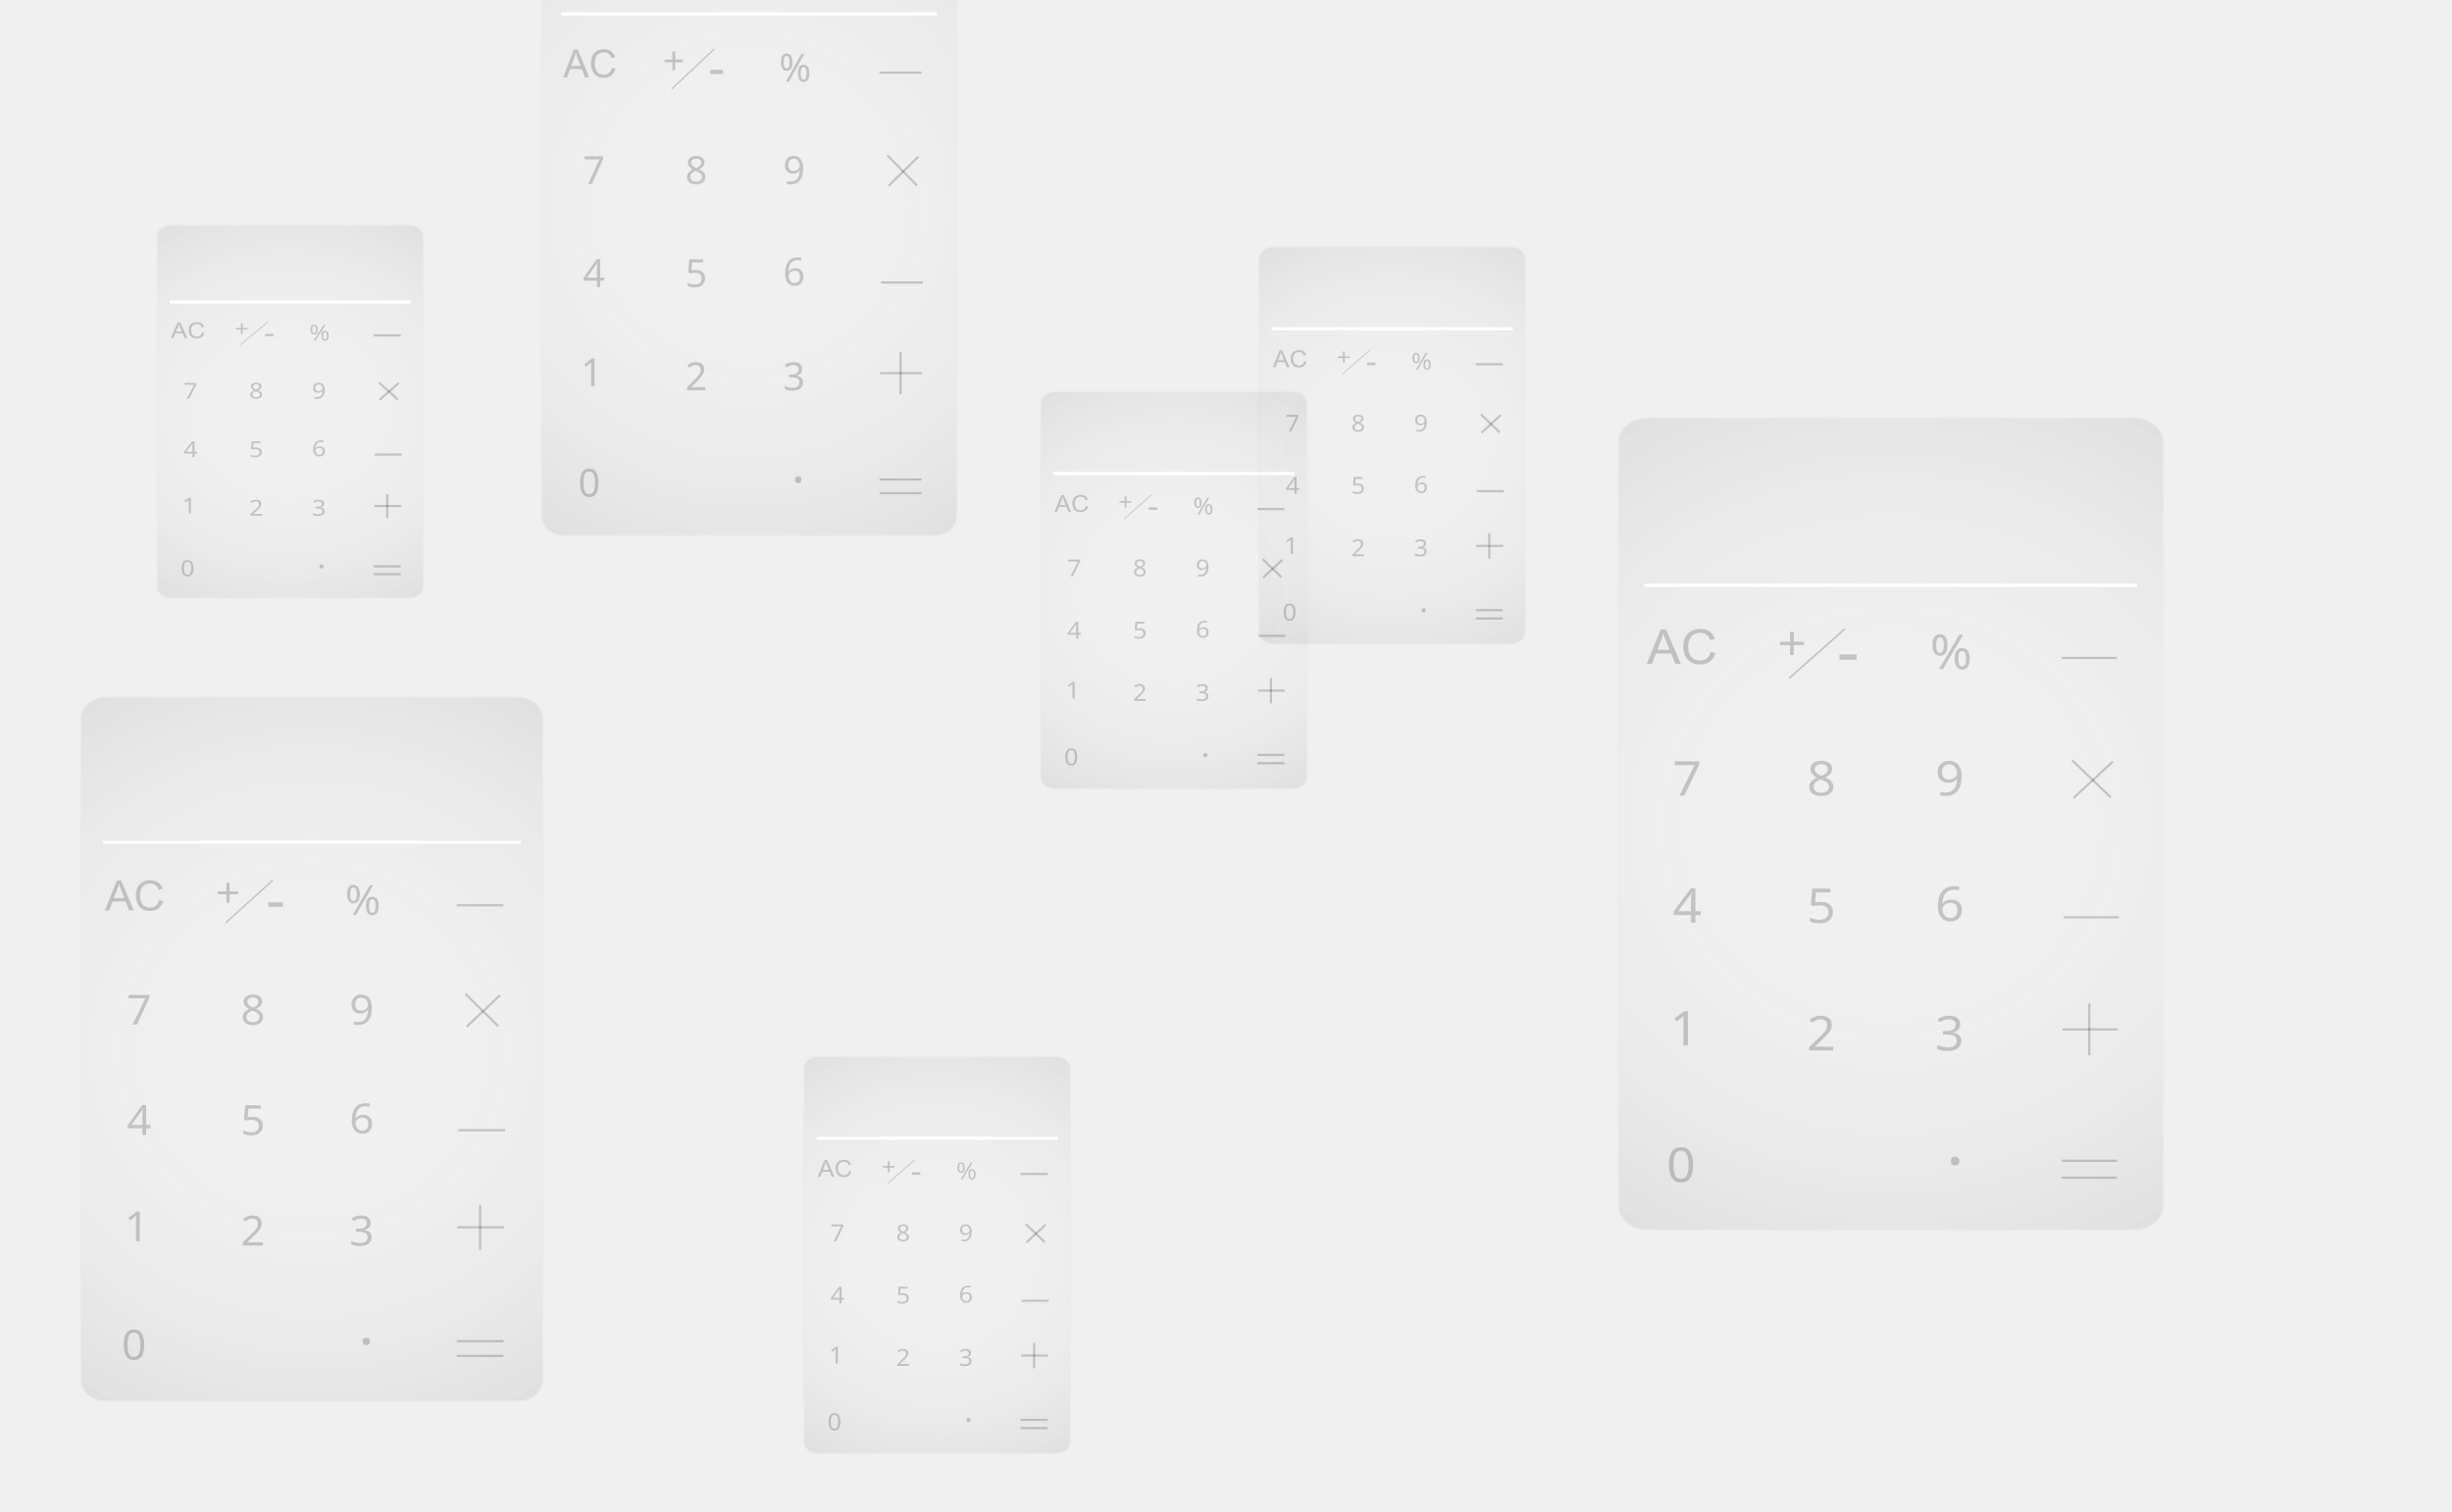
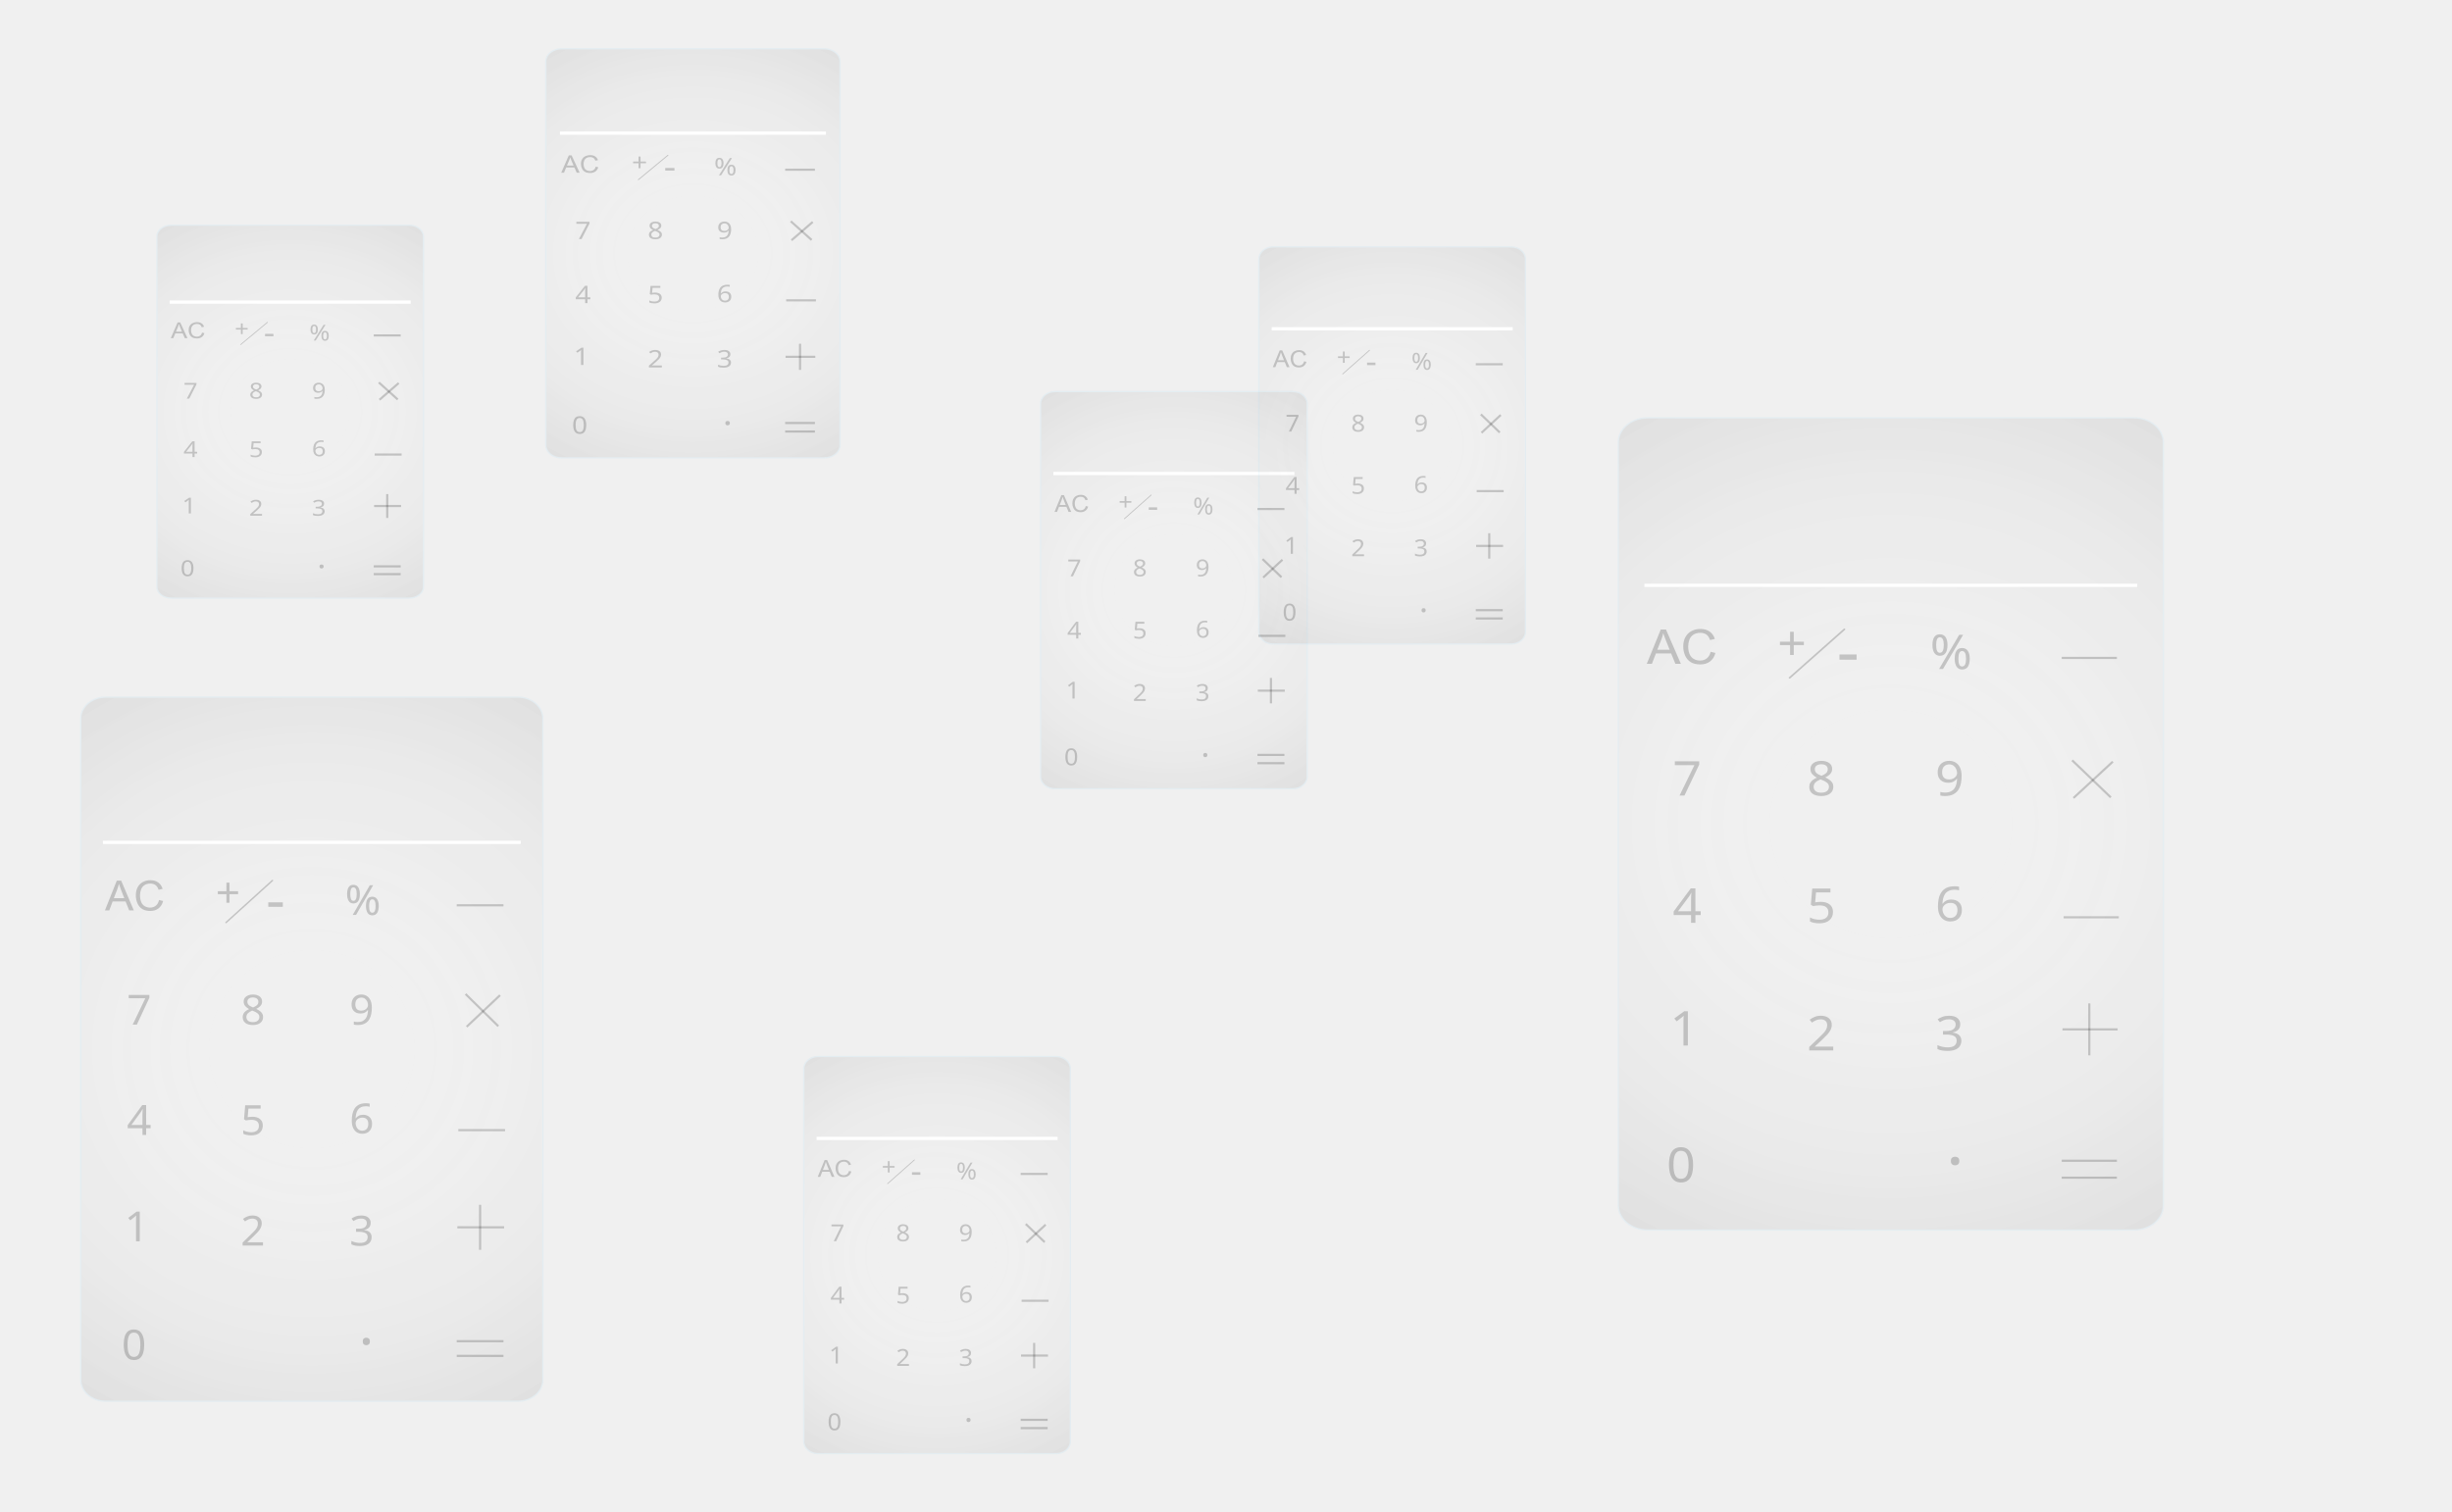
<svg xmlns="http://www.w3.org/2000/svg" version="1.1" id="Layer_1" x="0px" y="0px" viewBox="0 0 2274.4 1402.07" style="enable-background:new 0 0 2274.4 1402.07;" xml:space="preserve">
  <style type="text/css">
	.st0{opacity:0.07;fill:url(#SVGID_1_);stroke:#39BCFF;stroke-width:1.2;stroke-miterlimit:10;enable-background:new    ;}
	.st1{fill:none;}
	.st2{opacity:0.19;enable-background:new    ;}
	.st3{font-family:'ArialMT';}
	.st4{font-size:21.756px;}
	.st5{opacity:0.19;}
	.st6{font-size:30.216px;}
	.st7{stroke:#000000;stroke-miterlimit:10;}
	.st8{opacity:0.19;fill:none;stroke:#000000;stroke-width:2;stroke-miterlimit:10;enable-background:new    ;}
	.st9{font-size:29.008px;}
	.st10{fill:none;stroke:#FFFFFF;stroke-width:3;stroke-miterlimit:10;}
	.st11{opacity:0.07;fill:url(#SVGID_2_);stroke:#39BCFF;stroke-width:1.2;stroke-miterlimit:10;enable-background:new    ;}
- 	.st12{font-size:36px;}
- 	.st13{font-size:50px;}
- 	.st14{font-size:48px;}
+ 	.st12{font-size:22.409px;}
+ 	.st13{font-size:31.124px;}
+ 	.st14{font-size:29.879px;}
	.st15{opacity:0.07;fill:url(#SVGID_3_);stroke:#39BCFF;stroke-width:1.2;stroke-miterlimit:10;enable-background:new    ;}
	.st16{font-size:20.43px;}
	.st17{font-size:28.375px;}
	.st18{font-size:27.24px;}
	.st19{opacity:0.07;fill:url(#SVGID_4_);stroke:#39BCFF;stroke-width:1.2;stroke-miterlimit:10;enable-background:new    ;}
	.st20{opacity:0.07;fill:url(#SVGID_5_);stroke:#39BCFF;stroke-width:1.2;stroke-miterlimit:10;enable-background:new    ;}
	.st21{font-size:44.487px;}
	.st22{font-size:61.788px;}
	.st23{font-size:59.316px;}
	.st24{opacity:0.07;fill:url(#SVGID_6_);stroke:#39BCFF;stroke-width:1.2;stroke-miterlimit:10;enable-background:new    ;}
	.st25{font-size:38.567px;}
	.st26{font-size:53.566px;}
	.st27{font-size:51.423px;}
	.st28{opacity:0.07;fill:url(#SVGID_7_);stroke:#39BCFF;stroke-width:1.2;stroke-miterlimit:10;enable-background:new    ;}
</style>
  <radialGradient id="SVGID_1_" cx="704.467" cy="1162.503" r="354.069" gradientTransform="matrix(0.6414 0 0 -0.6043 637.005 1250.076)" gradientUnits="userSpaceOnUse">
    <stop offset="0.219" style="stop-color:#FFFFFF;stop-opacity:0" />
    <stop offset="1" style="stop-color:#000000" />
  </radialGradient>
  <path class="st0" d="M1199.12,731.84H978.59c-7.38,0-13.37-5-13.37-11.16V374.47c0-6.17,5.98-11.16,13.37-11.16h220.52  c7.38,0,13.37,5,13.37,11.16v346.22C1212.48,726.85,1206.5,731.84,1199.12,731.84z" />
  <rect x="978.18" y="459.5" class="st1" width="30.65" height="24.84" />
  <g class="st2">
    <path d="M978.15,474.95l6.35-15.57h2.35l6.77,15.57h-2.49l-1.93-4.71h-6.91l-1.82,4.71H978.15z M982.92,468.55h5.61l-1.73-4.31   c-0.53-1.31-0.92-2.39-1.17-3.23c-0.21,1-0.51,1.99-0.89,2.97L982.92,468.55z" />
    <path d="M1007.11,469.48l2.19,0.52c-0.46,1.69-1.28,2.99-2.48,3.87c-1.19,0.89-2.65,1.34-4.37,1.34c-1.78,0-3.23-0.34-4.35-1.03   c-1.12-0.68-1.96-1.67-2.55-2.97c-0.58-1.29-0.87-2.69-0.87-4.18c0-1.62,0.33-3.03,0.99-4.24s1.59-2.13,2.81-2.75   s2.55-0.94,4.01-0.94c1.65,0,3.05,0.4,4.17,1.19s1.91,1.91,2.35,3.35l-2.16,0.48c-0.38-1.14-0.94-1.96-1.67-2.48   c-0.73-0.52-1.65-0.77-2.75-0.77c-1.27,0-2.33,0.28-3.19,0.86c-0.85,0.57-1.45,1.34-1.8,2.31s-0.52,1.96-0.52,2.99   c0,1.32,0.21,2.48,0.62,3.47s1.05,1.73,1.91,2.22c0.87,0.49,1.8,0.73,2.81,0.73c1.23,0,2.26-0.33,3.11-1   C1006.23,471.79,1006.81,470.79,1007.11,469.48z" />
  </g>
  <rect x="1037.41" y="454.8" class="st1" width="34.92" height="17.46" />
  <text transform="matrix(1.0614 0 0 1 1037.405 473.3383)" class="st2 st3 st4">+</text>
  <g class="st5">
    <g>
      <path d="M1043.22,481.56c8.29-7.34,16.57-14.69,24.87-22.03c0.38-0.33-0.19-0.86-0.56-0.53c-8.29,7.34-16.57,14.69-24.87,22.03    C1042.28,481.36,1042.85,481.89,1043.22,481.56L1043.22,481.56z" />
    </g>
  </g>
  <rect x="1106.6" y="461.84" class="st1" width="27.08" height="20.14" />
  <text transform="matrix(1.0614 0 0 1 1106.599 477.2933)" class="st2 st3 st4">%</text>
  <rect x="989.86" y="519.25" class="st1" width="69.13" height="53.05" />
  <text transform="matrix(1.0614 0 0 1 989.8594 534.7035)" class="st2 st3 st4">7</text>
  <rect x="1050.72" y="519.25" class="st1" width="44.19" height="29.55" />
  <text transform="matrix(1.0614 0 0 1 1050.726 534.7045)" class="st2 st3 st4">8</text>
  <rect x="1080.94" y="519.25" class="st1" width="78.4" height="34.92" />
  <text transform="matrix(1.0614 0 0 1 1108.958 534.7035)" class="st2 st3 st4">9</text>
  <text transform="matrix(1.0614 0 0 1 989.8594 592.4506)" class="st2 st3 st4">4</text>
  <rect x="1050.72" y="577" class="st1" width="76.26" height="63.79" />
  <text transform="matrix(1.0614 0 0 1 1050.726 592.4506)" class="st2 st3 st4">5</text>
  <rect x="1108.96" y="576.17" class="st1" width="39.2" height="27.53" />
  <text transform="matrix(1.0614 0 0 1 1108.958 591.6156)" class="st2 st3 st4">6</text>
  <text transform="matrix(1.0614 0 0 1 988.584 648.1234)" class="st2 st3 st4">1</text>
  <text transform="matrix(1.0614 0 0 1 1050.726 650.3558)" class="st2 st3 st4">2</text>
  <text transform="matrix(1.0614 0 0 1 1108.96 650.3558)" class="st2 st3 st4">3</text>
  <rect x="1064.28" y="458.52" class="st1" width="59.15" height="23.5" />
  <text transform="matrix(1.0614 0 0 1 1064.279 479.976)" class="st2 st3 st6">-</text>
  <rect x="1054.87" y="354.84" class="st1" width="96.86" height="65.27" />
  <path class="st7" d="M937.48,363.3" />
  <path class="st7" d="M1397.77,302.12" />
  <line class="st8" x1="1166.38" y1="472.26" x2="1191.4" y2="472.26" />
  <line class="st8" x1="1171.7" y1="535.82" x2="1189.56" y2="519.31" />
  <line class="st8" x1="1188.63" y1="535.53" x2="1171.1" y2="518.7" />
  <line class="st8" x1="1167.24" y1="589.94" x2="1192.26" y2="589.94" />
  <line class="st8" x1="1166.38" y1="700.4" x2="1191.4" y2="700.4" />
  <line class="st8" x1="1166.38" y1="708.09" x2="1191.4" y2="708.09" />
  <rect x="987.09" y="694.59" class="st1" width="69.28" height="47.74" />
  <text transform="matrix(1.0614 0 0 1 987.0889 710.0336)" class="st2 st3 st4">0</text>
  <rect x="1113.88" y="686.63" class="st1" width="80.82" height="42.91" />
  <text transform="matrix(1.0614 0 0 1 1113.88 702.0814)" class="st2 st3 st9">.</text>
  <line class="st8" x1="1166.71" y1="640.8" x2="1191.73" y2="640.8" />
  <line class="st8" x1="1178.89" y1="629.01" x2="1178.89" y2="652.58" />
  <line class="st10" x1="977.07" y1="439.31" x2="1200.64" y2="439.31" />
-   <radialGradient id="SVGID_2_" cx="694.945" cy="1207.895" r="354.092" gradientTransform="matrix(1 0 0 -1 0 1399.89)" gradientUnits="userSpaceOnUse">
-     <stop offset="0.219" style="stop-color:#FFFFFF;stop-opacity:0" />
-     <stop offset="1" style="stop-color:#000000" />
-   </radialGradient>
-   <path class="st11" d="M866.85,496.91h-343.8c-11.51,0-20.84-8.28-20.84-18.47v-572.9c0-10.2,9.33-18.47,20.84-18.47h343.79  c11.51,0,20.84,8.28,20.84,18.47v572.9C887.68,488.64,878.36,496.91,866.85,496.91z" />
-   <rect x="522.41" y="46.25" class="st1" width="47.78" height="41.11" />
-   <g class="st2">
-     <path d="M522.36,71.81l9.9-25.77h3.67l10.55,25.77h-3.88l-3.01-7.8h-10.78l-2.83,7.8H522.36z M529.79,61.22h8.74l-2.69-7.14   c-0.82-2.17-1.43-3.95-1.83-5.34c-0.33,1.65-0.79,3.29-1.39,4.92L529.79,61.22z" />
-     <path d="M567.51,62.77l3.41,0.86c-0.71,2.8-2,4.94-3.86,6.41s-4.13,2.21-6.81,2.21c-2.78,0-5.04-0.57-6.78-1.7   s-3.06-2.77-3.97-4.91c-0.91-2.14-1.36-4.45-1.36-6.91c0-2.68,0.51-5.02,1.54-7.02c1.03-2,2.48-3.52,4.38-4.55s3.98-1.56,6.25-1.56   c2.58,0,4.75,0.66,6.5,1.97s2.98,3.16,3.67,5.54l-3.36,0.79c-0.6-1.88-1.46-3.24-2.6-4.1c-1.14-0.86-2.57-1.28-4.29-1.28   c-1.98,0-3.64,0.47-4.97,1.42s-2.26,2.22-2.8,3.82c-0.54,1.6-0.81,3.25-0.81,4.95c0,2.19,0.32,4.1,0.96,5.74s1.63,2.86,2.98,3.67   c1.35,0.81,2.81,1.21,4.38,1.21c1.91,0,3.53-0.55,4.85-1.65S567.04,64.94,567.51,62.77z" />
-   </g>
-   <rect x="614.74" y="38.47" class="st1" width="54.44" height="28.89" />
-   <text transform="matrix(1 0 0 1 614.735 69.1537)" class="st2 st3 st12">+</text>
-   <g class="st5">
-     <g>
-       <path d="M623.8,82.75c12.92-12.15,25.84-24.31,38.77-36.46c0.59-0.55-0.3-1.43-0.88-0.88c-12.92,12.15-25.84,24.31-38.77,36.46    C622.33,82.42,623.22,83.3,623.8,82.75L623.8,82.75z" />
-     </g>
-   </g>
-   <rect x="722.61" y="50.13" class="st1" width="42.22" height="33.33" />
-   <text transform="matrix(1 0 0 1 722.6052 75.6979)" class="st2 st3 st12">%</text>
-   <rect x="540.61" y="145.13" class="st1" width="107.78" height="87.78" />
-   <text transform="matrix(1 0 0 1 540.6112 170.6975)" class="st2 st3 st12">7</text>
-   <rect x="635.5" y="145.13" class="st1" width="68.89" height="48.89" />
-   <text transform="matrix(1 0 0 1 635.5012 170.6982)" class="st2 st3 st12">8</text>
-   <rect x="682.61" y="145.13" class="st1" width="122.22" height="57.78" />
-   <text transform="matrix(1 0 0 1 726.2832 170.6979)" class="st2 st3 st12">9</text>
-   <text transform="matrix(1 0 0 1 540.6107 266.2537)" class="st2 st3 st12">4</text>
-   <rect x="635.5" y="240.69" class="st1" width="118.89" height="105.56" />
-   <text transform="matrix(1 0 0 1 635.501 266.2534)" class="st2 st3 st12">5</text>
-   <rect x="726.29" y="239.31" class="st1" width="61.11" height="45.56" />
-   <text transform="matrix(1 0 0 1 726.2836 264.8716)" class="st2 st3 st12">6</text>
-   <text transform="matrix(1 0 0 1 538.6239 358.377)" class="st2 st3 st12">1</text>
-   <text transform="matrix(1 0 0 1 635.5011 362.0725)" class="st2 st3 st12">2</text>
-   <text transform="matrix(1 0 0 1 726.2872 362.0724)" class="st2 st3 st12">3</text>
-   <rect x="656.63" y="44.63" class="st1" width="92.22" height="38.89" />
-   <text transform="matrix(1 0 0 1 656.6311 80.1371)" class="st2 st3 st13">-</text>
-   <rect x="641.96" y="-126.93" class="st1" width="151" height="108" />
+   <radialGradient id="SVGID_2_" cx="700.759" cy="1334.2" r="354.092" gradientTransform="matrix(0.7078 0 0 -0.6225 146.7401 1065.545)" gradientUnits="userSpaceOnUse">
+     <stop offset="0.219" style="stop-color:#FFFFFF;stop-opacity:0" />
+     <stop offset="1" style="stop-color:#000000" />
+   </radialGradient>
+   <path class="st11" d="M764.42,424.84H521.08c-8.15,0-14.75-5.15-14.75-11.5V56.73c0-6.35,6.6-11.5,14.75-11.5h243.34  c8.15,0,14.75,5.15,14.75,11.5v356.62C779.16,419.7,772.57,424.84,764.42,424.84z" />
+   <rect x="520.62" y="144.32" class="st1" width="33.82" height="25.59" />
+   <g class="st2">
+     <path d="M520.59,160.23l7.01-16.04h2.6l7.47,16.04h-2.75l-2.13-4.86h-7.63l-2,4.86H520.59z M525.85,153.64h6.19l-1.9-4.44   c-0.58-1.35-1.01-2.46-1.3-3.32c-0.23,1.03-0.56,2.05-0.98,3.06L525.85,153.64z" />
+     <path d="M552.55,154.6l2.41,0.54c-0.5,1.74-1.42,3.08-2.73,3.99s-2.92,1.38-4.82,1.38c-1.97,0-3.57-0.35-4.8-1.06   s-2.17-1.72-2.81-3.06s-0.96-2.77-0.96-4.3c0-1.67,0.36-3.12,1.09-4.37c0.73-1.24,1.76-2.19,3.1-2.83s2.82-0.97,4.42-0.97   c1.83,0,3.36,0.41,4.6,1.23s2.11,1.97,2.6,3.45l-2.38,0.49c-0.42-1.17-1.03-2.02-1.84-2.55c-0.81-0.54-1.82-0.8-3.04-0.8   c-1.4,0-2.58,0.29-3.52,0.88s-1.6,1.38-1.98,2.38c-0.38,1-0.57,2.02-0.57,3.08c0,1.36,0.23,2.55,0.68,3.57s1.15,1.78,2.11,2.28   c0.96,0.5,1.99,0.75,3.1,0.75c1.35,0,2.5-0.34,3.43-1.03S552.21,155.95,552.55,154.6z" />
+   </g>
+   <rect x="585.97" y="139.48" class="st1" width="38.53" height="17.98" />
+   <text transform="matrix(1.1371 0 0 1 585.9714 158.572)" class="st2 st3 st12">+</text>
+   <g class="st5">
+     <g>
+       <path d="M592.39,167.04c9.14-7.56,18.29-15.13,27.44-22.7c0.42-0.34-0.21-0.89-0.62-0.55c-9.14,7.56-18.29,15.13-27.44,22.7    C591.35,166.83,591.98,167.38,592.39,167.04L592.39,167.04z" />
+     </g>
+   </g>
+   <rect x="662.33" y="146.73" class="st1" width="29.88" height="20.75" />
+   <text transform="matrix(1.1371 0 0 1 662.3235 162.6462)" class="st2 st3 st12">%</text>
+   <rect x="533.5" y="205.87" class="st1" width="76.29" height="54.64" />
+   <text transform="matrix(1.1371 0 0 1 533.5061 221.7809)" class="st2 st3 st12">7</text>
+   <rect x="600.67" y="205.87" class="st1" width="48.76" height="30.43" />
+   <text transform="matrix(1.1371 0 0 1 600.6702 221.7809)" class="st2 st3 st12">8</text>
+   <rect x="634.01" y="205.87" class="st1" width="86.51" height="35.97" />
+   <text transform="matrix(1.1371 0 0 1 664.9265 221.7809)" class="st2 st3 st12">9</text>
+   <text transform="matrix(1.1371 0 0 1 533.5056 281.2624)" class="st2 st3 st12">4</text>
+   <rect x="600.67" y="265.35" class="st1" width="84.15" height="65.71" />
+   <text transform="matrix(1.1371 0 0 1 600.6697 281.2619)" class="st2 st3 st12">5</text>
+   <rect x="664.93" y="264.49" class="st1" width="43.25" height="28.36" />
+   <text transform="matrix(1.1371 0 0 1 664.927 280.402)" class="st2 st3 st12">6</text>
+   <text transform="matrix(1.1371 0 0 1 532.0994 338.6066)" class="st2 st3 st12">1</text>
+   <text transform="matrix(1.1371 0 0 1 600.6702 340.9069)" class="st2 st3 st12">2</text>
+   <text transform="matrix(1.1371 0 0 1 664.9294 340.9069)" class="st2 st3 st12">3</text>
+   <rect x="615.63" y="143.31" class="st1" width="65.27" height="24.21" />
+   <text transform="matrix(1.1371 0 0 1 615.6262 165.4089)" class="st2 st3 st13">-</text>
+   <rect x="605.24" y="36.52" class="st1" width="106.88" height="67.23" />
  <path class="st7" d="M452.41,115.14" />
-   <path class="st7" d="M764.32,174.05" />
-   <line class="st8" x1="815.81" y1="67.36" x2="854.81" y2="67.36" />
-   <line class="st8" x1="824.09" y1="172.55" x2="851.93" y2="145.23" />
-   <line class="st8" x1="850.49" y1="172.06" x2="823.17" y2="144.22" />
-   <line class="st8" x1="817.15" y1="262.09" x2="856.15" y2="262.09" />
-   <line class="st8" x1="815.81" y1="444.88" x2="854.81" y2="444.88" />
-   <line class="st8" x1="815.81" y1="457.6" x2="854.81" y2="457.6" />
-   <rect x="536.29" y="435.26" class="st1" width="108" height="79" />
-   <text transform="matrix(1 0 0 1 536.2924 460.8232)" class="st2 st3 st12">0</text>
-   <rect x="733.96" y="422.1" class="st1" width="126" height="71" />
-   <text transform="matrix(1 0 0 1 733.9574 447.6632)" class="st2 st3 st14">.</text>
-   <line class="st8" x1="816.32" y1="346.25" x2="855.32" y2="346.25" />
-   <line class="st8" x1="835.31" y1="326.75" x2="835.31" y2="365.75" />
-   <line class="st10" x1="520.67" y1="12.85" x2="869.22" y2="12.85" />
+   <path class="st7" d="M691.85,223.87" />
+   <line class="st8" x1="728.29" y1="157.46" x2="755.9" y2="157.46" />
+   <line class="st8" x1="734.16" y1="222.94" x2="753.86" y2="205.93" />
+   <line class="st8" x1="752.84" y1="222.63" x2="733.5" y2="205.3" />
+   <line class="st8" x1="729.24" y1="278.67" x2="756.85" y2="278.67" />
+   <line class="st8" x1="728.29" y1="392.46" x2="755.9" y2="392.46" />
+   <line class="st8" x1="728.29" y1="400.37" x2="755.9" y2="400.37" />
+   <rect x="530.45" y="386.47" class="st1" width="76.44" height="49.18" />
+   <text transform="matrix(1.1371 0 0 1 530.449 402.3766)" class="st2 st3 st12">0</text>
+   <rect x="670.36" y="378.28" class="st1" width="89.18" height="44.2" />
+   <text transform="matrix(1.1371 0 0 1 670.3586 394.1852)" class="st2 st3 st14">.</text>
+   <line class="st8" x1="728.66" y1="331.06" x2="756.26" y2="331.06" />
+   <line class="st8" x1="742.1" y1="318.92" x2="742.1" y2="343.2" />
+   <line class="st10" x1="519.39" y1="123.53" x2="766.1" y2="123.53" />
  <radialGradient id="SVGID_3_" cx="-115.297" cy="1074.906" r="354.076" gradientTransform="matrix(0.6414 0 0 -0.5675 343.0916 991.959)" gradientUnits="userSpaceOnUse">
    <stop offset="0.219" style="stop-color:#FFFFFF;stop-opacity:0" />
    <stop offset="1" style="stop-color:#000000" />
  </radialGradient>
  <path class="st15" d="M379.41,554.99H158.88c-7.38,0-13.37-4.7-13.37-10.48V219.39c0-5.79,5.98-10.48,13.37-10.48H379.4  c7.38,0,13.37,4.7,13.37,10.48v325.12C392.77,550.3,386.79,554.99,379.41,554.99z" />
  <rect x="158.47" y="299.24" class="st1" width="30.65" height="23.33" />
  <g class="st2">
    <path d="M158.43,313.75l6.35-14.62h2.35l6.77,14.62h-2.49l-1.93-4.43h-6.91l-1.82,4.43H158.43z M163.2,307.74h5.61l-1.73-4.05   c-0.53-1.23-0.92-2.24-1.17-3.03c-0.21,0.94-0.51,1.87-0.89,2.79L163.2,307.74z" />
    <path d="M187.4,308.62l2.19,0.49c-0.46,1.59-1.28,2.8-2.48,3.64s-2.65,1.25-4.37,1.25c-1.78,0-3.23-0.32-4.35-0.96   c-1.12-0.64-1.96-1.57-2.55-2.79c-0.58-1.21-0.87-2.53-0.87-3.92c0-1.52,0.33-2.85,0.99-3.98s1.59-2,2.81-2.58s2.55-0.89,4.01-0.89   c1.65,0,3.05,0.37,4.17,1.12c1.12,0.74,1.91,1.79,2.35,3.14l-2.16,0.45c-0.38-1.07-0.94-1.84-1.67-2.33s-1.65-0.73-2.75-0.73   c-1.27,0-2.33,0.27-3.19,0.81c-0.85,0.54-1.45,1.26-1.8,2.17s-0.52,1.84-0.52,2.81c0,1.24,0.21,2.33,0.62,3.26   c0.41,0.93,1.05,1.62,1.91,2.08c0.87,0.46,1.8,0.69,2.81,0.69c1.23,0,2.26-0.31,3.11-0.94   C186.52,310.78,187.09,309.85,187.4,308.62z" />
  </g>
  <rect x="217.69" y="294.83" class="st1" width="34.92" height="16.4" />
  <text transform="matrix(1.1303 0 0 1 217.6904 312.2406)" class="st2 st3 st16">+</text>
  <g class="st5">
    <g>
      <path d="M223.5,319.96c8.29-6.9,16.57-13.8,24.87-20.69c0.38-0.31-0.19-0.81-0.56-0.5c-8.29,6.9-16.57,13.8-24.87,20.69    C222.56,319.77,223.13,320.27,223.5,319.96L223.5,319.96z" />
    </g>
  </g>
  <rect x="286.88" y="301.45" class="st1" width="27.08" height="18.91" />
  <text transform="matrix(1.1303 0 0 1 286.8833 315.9545)" class="st2 st3 st16">%</text>
  <rect x="170.14" y="355.36" class="st1" width="69.13" height="49.82" />
  <text transform="matrix(1.1303 0 0 1 170.144 369.8666)" class="st2 st3 st16">7</text>
  <rect x="231.01" y="355.36" class="st1" width="44.19" height="27.75" />
  <text transform="matrix(1.1303 0 0 1 231.0107 369.8671)" class="st2 st3 st16">8</text>
  <rect x="261.23" y="355.36" class="st1" width="78.4" height="32.79" />
  <text transform="matrix(1.1303 0 0 1 289.2422 369.8671)" class="st2 st3 st16">9</text>
  <text transform="matrix(1.1303 0 0 1 170.1436 424.0951)" class="st2 st3 st16">4</text>
  <rect x="231.01" y="409.59" class="st1" width="76.26" height="59.91" />
  <text transform="matrix(1.1303 0 0 1 231.0107 424.0951)" class="st2 st3 st16">5</text>
  <rect x="289.24" y="408.81" class="st1" width="39.2" height="25.86" />
  <text transform="matrix(1.1303 0 0 1 289.2427 423.3109)" class="st2 st3 st16">6</text>
  <text transform="matrix(1.1303 0 0 1 168.8691 476.3744)" class="st2 st3 st16">1</text>
  <text transform="matrix(1.1303 0 0 1 231.0107 478.472)" class="st2 st3 st16">2</text>
  <text transform="matrix(1.1303 0 0 1 289.2451 478.472)" class="st2 st3 st16">3</text>
  <rect x="244.56" y="298.33" class="st1" width="59.15" height="22.07" />
  <text transform="matrix(1.1303 0 0 1 244.5645 318.473)" class="st2 st3 st17">-</text>
  <rect x="235.15" y="200.96" class="st1" width="96.86" height="61.29" />
  <path class="st7" d="M117.77,208.91" />
  <path class="st7" d="M117.77,177.7" />
  <line class="st8" x1="346.67" y1="311.22" x2="371.68" y2="311.22" />
  <line class="st8" x1="351.98" y1="370.92" x2="369.84" y2="355.41" />
  <line class="st8" x1="368.91" y1="370.64" x2="351.39" y2="354.84" />
  <line class="st8" x1="347.53" y1="421.73" x2="372.54" y2="421.73" />
  <line class="st8" x1="346.67" y1="525.47" x2="371.68" y2="525.47" />
  <line class="st8" x1="346.67" y1="532.69" x2="371.68" y2="532.69" />
  <rect x="167.37" y="520.01" class="st1" width="69.28" height="44.83" />
  <text transform="matrix(1.1303 0 0 1 167.374 534.5131)" class="st2 st3 st16">0</text>
  <rect x="294.16" y="512.54" class="st1" width="80.82" height="40.29" />
  <text transform="matrix(1.1303 0 0 1 294.165 527.0443)" class="st2 st3 st18">.</text>
  <line class="st8" x1="346.99" y1="469.49" x2="372.01" y2="469.49" />
  <line class="st8" x1="359.17" y1="458.43" x2="359.17" y2="480.56" />
  <line class="st10" x1="157.35" y1="280.29" x2="380.93" y2="280.29" />
  <radialGradient id="SVGID_4_" cx="1020.182" cy="1384.719" r="354.043" gradientTransform="matrix(0.6414 0 0 -0.6043 637.005 1250.076)" gradientUnits="userSpaceOnUse">
    <stop offset="0.219" style="stop-color:#FFFFFF;stop-opacity:0" />
    <stop offset="1" style="stop-color:#000000" />
  </radialGradient>
  <path class="st19" d="M1401.62,597.56h-220.53c-7.38,0-13.37-5-13.37-11.16V240.18c0-6.17,5.98-11.16,13.37-11.16h220.52  c7.38,0,13.37,5,13.37,11.16V586.4C1414.98,592.57,1409,597.56,1401.62,597.56z" />
  <rect x="1180.68" y="325.22" class="st1" width="30.65" height="24.84" />
  <g class="st2">
    <path d="M1180.65,340.66l6.35-15.57h2.35l6.77,15.57h-2.49l-1.93-4.71h-6.91l-1.82,4.71H1180.65z M1185.41,334.26h5.61l-1.73-4.31   c-0.53-1.31-0.92-2.39-1.17-3.23c-0.21,1-0.51,1.99-0.89,2.97L1185.41,334.26z" />
    <path d="M1209.61,335.2l2.19,0.52c-0.46,1.69-1.28,2.99-2.48,3.87c-1.19,0.89-2.65,1.34-4.37,1.34c-1.78,0-3.23-0.34-4.35-1.03   c-1.12-0.68-1.96-1.67-2.55-2.97c-0.58-1.29-0.87-2.69-0.87-4.18c0-1.62,0.33-3.03,0.99-4.24s1.59-2.13,2.81-2.75   c1.22-0.62,2.55-0.94,4.01-0.94c1.65,0,3.05,0.4,4.17,1.19s1.91,1.91,2.35,3.35l-2.16,0.48c-0.38-1.14-0.94-1.96-1.67-2.48   c-0.73-0.52-1.65-0.77-2.75-0.77c-1.27,0-2.33,0.28-3.19,0.86c-0.85,0.57-1.45,1.34-1.8,2.31c-0.35,0.97-0.52,1.96-0.52,2.99   c0,1.32,0.21,2.48,0.62,3.47s1.05,1.73,1.91,2.22c0.87,0.49,1.8,0.73,2.81,0.73c1.23,0,2.26-0.33,3.11-1   C1208.73,337.5,1209.3,336.51,1209.61,335.2z" />
  </g>
  <rect x="1239.9" y="320.51" class="st1" width="34.92" height="17.46" />
  <text transform="matrix(1.0614 0 0 1 1239.9 339.0555)" class="st2 st3 st4">+</text>
  <g class="st5">
    <g>
      <path d="M1245.71,347.27c8.29-7.34,16.57-14.69,24.87-22.03c0.38-0.33-0.19-0.86-0.56-0.53c-8.29,7.34-16.57,14.69-24.87,22.03    C1244.77,347.07,1245.34,347.61,1245.71,347.27L1245.71,347.27z" />
    </g>
  </g>
  <rect x="1309.09" y="327.56" class="st1" width="27.08" height="20.14" />
  <text transform="matrix(1.0614 0 0 1 1309.094 343.0106)" class="st2 st3 st4">%</text>
  <rect x="1192.35" y="384.97" class="st1" width="69.13" height="53.05" />
  <text transform="matrix(1.0614 0 0 1 1192.354 400.4208)" class="st2 st3 st4">7</text>
  <rect x="1253.22" y="384.97" class="st1" width="44.19" height="29.55" />
  <text transform="matrix(1.0614 0 0 1 1253.221 400.4218)" class="st2 st3 st4">8</text>
  <rect x="1283.44" y="384.97" class="st1" width="78.4" height="34.92" />
  <text transform="matrix(1.0614 0 0 1 1311.453 400.4213)" class="st2 st3 st4">9</text>
  <text transform="matrix(1.0614 0 0 1 1192.354 458.1674)" class="st2 st3 st4">4</text>
  <rect x="1253.22" y="442.72" class="st1" width="76.26" height="63.79" />
  <text transform="matrix(1.0614 0 0 1 1253.221 458.1674)" class="st2 st3 st4">5</text>
  <rect x="1311.45" y="441.89" class="st1" width="39.2" height="27.53" />
  <text transform="matrix(1.0614 0 0 1 1311.453 457.3324)" class="st2 st3 st4">6</text>
  <text transform="matrix(1.0614 0 0 1 1191.079 513.8402)" class="st2 st3 st4">1</text>
  <text transform="matrix(1.0614 0 0 1 1253.221 516.0736)" class="st2 st3 st4">2</text>
  <text transform="matrix(1.0614 0 0 1 1311.455 516.0736)" class="st2 st3 st4">3</text>
  <rect x="1266.77" y="324.24" class="st1" width="59.15" height="23.5" />
  <text transform="matrix(1.0614 0 0 1 1266.774 345.6932)" class="st2 st3 st6">-</text>
  <rect x="1257.36" y="220.56" class="st1" width="96.86" height="65.27" />
  <line class="st8" x1="1368.88" y1="337.97" x2="1393.89" y2="337.97" />
  <line class="st8" x1="1374.19" y1="401.54" x2="1392.05" y2="385.03" />
  <line class="st8" x1="1391.12" y1="401.25" x2="1373.6" y2="384.42" />
  <line class="st8" x1="1369.74" y1="455.65" x2="1394.75" y2="455.65" />
  <line class="st8" x1="1368.88" y1="566.12" x2="1393.89" y2="566.12" />
  <line class="st8" x1="1368.88" y1="573.81" x2="1393.89" y2="573.81" />
  <rect x="1189.58" y="560.3" class="st1" width="69.28" height="47.74" />
  <text transform="matrix(1.0614 0 0 1 1189.584 575.7504)" class="st2 st3 st4">0</text>
  <rect x="1316.37" y="552.35" class="st1" width="80.82" height="42.91" />
  <text transform="matrix(1.0614 0 0 1 1316.375 567.7982)" class="st2 st3 st9">.</text>
  <line class="st8" x1="1369.2" y1="506.51" x2="1394.22" y2="506.51" />
  <line class="st8" x1="1381.39" y1="494.73" x2="1381.39" y2="518.3" />
  <line class="st10" x1="1179.56" y1="305.03" x2="1403.14" y2="305.03" />
  <radialGradient id="SVGID_5_" cx="1625.239" cy="870.956" r="354.056" gradientTransform="matrix(1.3116 0 0 -1.2358 -377.7889 1840.768)" gradientUnits="userSpaceOnUse">
    <stop offset="0.219" style="stop-color:#FFFFFF;stop-opacity:0" />
    <stop offset="1" style="stop-color:#000000" />
  </radialGradient>
  <path class="st20" d="M1979.35,1141.25h-450.94c-15.1,0-27.33-10.23-27.33-22.83V410.46c0-12.61,12.24-22.83,27.33-22.83h450.93  c15.1,0,27.33,10.23,27.33,22.83v707.96C2006.67,1131.03,1994.45,1141.25,1979.35,1141.25z" />
  <rect x="1527.57" y="584.34" class="st1" width="62.67" height="50.8" />
  <g class="st2">
    <path d="M1527.5,615.93l12.99-31.85h4.81l13.84,31.85h-5.09l-3.95-9.64h-14.14l-3.71,9.64H1527.5z M1537.25,602.84h11.46   l-3.53-8.82c-1.08-2.68-1.88-4.88-2.4-6.6c-0.43,2.04-1.04,4.07-1.82,6.08L1537.25,602.84z" />
    <path d="M1586.72,604.76l4.47,1.06c-0.93,3.46-2.62,6.1-5.06,7.92c-2.44,1.82-5.42,2.73-8.93,2.73c-3.65,0-6.61-0.7-8.89-2.1   s-4.01-3.42-5.21-6.07s-1.78-5.5-1.78-8.54c0-3.31,0.67-6.2,2.02-8.67s3.25-4.35,5.74-5.62s5.22-1.93,8.2-1.93   c3.38,0,6.23,0.82,8.53,2.43c2.3,1.62,3.91,3.9,4.81,6.85l-4.41,0.98c-0.79-2.32-1.91-4-3.41-5.07c-1.5-1.06-3.37-1.58-5.63-1.58   c-2.6,0-4.77,0.58-6.52,1.75c-1.74,1.17-2.96,2.74-3.67,4.72c-0.71,1.98-1.06,4.02-1.06,6.12c0,2.71,0.42,5.07,1.26,7.09   c0.84,2.03,2.14,3.53,3.91,4.54c1.77,1,3.69,1.5,5.74,1.5c2.51,0,4.63-0.68,6.36-2.04   C1584.93,609.46,1586.11,607.44,1586.72,604.76z" />
  </g>
  <rect x="1648.67" y="574.73" class="st1" width="71.41" height="35.7" />
  <text transform="matrix(1.0614 0 0 1 1648.67 612.6402)" class="st2 st3 st21">+</text>
  <g class="st5">
    <g>
      <path d="M1660.56,629.45c16.95-15.01,33.89-30.04,50.85-45.06c0.77-0.68-0.39-1.77-1.15-1.09    c-16.95,15.01-33.89,30.04-50.85,45.06C1658.63,629.04,1659.8,630.13,1660.56,629.45L1660.56,629.45z" />
    </g>
  </g>
  <rect x="1790.16" y="589.14" class="st1" width="55.38" height="41.19" />
  <text transform="matrix(1.0614 0 0 1 1790.157 620.7281)" class="st2 st3 st21">%</text>
  <rect x="1551.44" y="706.53" class="st1" width="141.37" height="108.47" />
  <text transform="matrix(1.0614 0 0 1 1551.447 738.1246)" class="st2 st3 st21">7</text>
  <rect x="1675.9" y="706.53" class="st1" width="90.36" height="60.42" />
  <text transform="matrix(1.0614 0 0 1 1675.908 738.1265)" class="st2 st3 st21">8</text>
  <rect x="1737.69" y="706.53" class="st1" width="160.31" height="71.4" />
  <text transform="matrix(1.0614 0 0 1 1794.981 738.1246)" class="st2 st3 st21">9</text>
  <text transform="matrix(1.0614 0 0 1 1551.446 856.2086)" class="st2 st3 st21">4</text>
  <rect x="1675.9" y="824.62" class="st1" width="155.94" height="130.45" />
  <text transform="matrix(1.0614 0 0 1 1675.908 856.2086)" class="st2 st3 st21">5</text>
  <rect x="1794.99" y="822.92" class="st1" width="80.15" height="56.3" />
  <text transform="matrix(1.0614 0 0 1 1794.981 854.5015)" class="st2 st3 st21">6</text>
  <text transform="matrix(1.0614 0 0 1 1548.84 970.0523)" class="st2 st3 st21">1</text>
  <text transform="matrix(1.0614 0 0 1 1675.908 974.6168)" class="st2 st3 st21">2</text>
  <text transform="matrix(1.0614 0 0 1 1794.986 974.6168)" class="st2 st3 st21">3</text>
  <rect x="1703.62" y="582.34" class="st1" width="120.96" height="48.06" />
  <text transform="matrix(1.0614 0 0 1 1703.623 626.2134)" class="st2 st3 st22">-</text>
  <rect x="1684.38" y="370.33" class="st1" width="198.06" height="133.46" />
  <line class="st8" x1="1912.4" y1="610.43" x2="1963.56" y2="610.43" />
  <line class="st8" x1="1923.27" y1="740.41" x2="1959.79" y2="706.65" />
  <line class="st8" x1="1957.89" y1="739.81" x2="1922.06" y2="705.41" />
  <line class="st8" x1="1914.16" y1="851.07" x2="1965.32" y2="851.07" />
  <line class="st8" x1="1912.4" y1="1076.95" x2="1963.56" y2="1076.95" />
  <line class="st8" x1="1912.4" y1="1092.67" x2="1963.56" y2="1092.67" />
  <rect x="1545.77" y="1065.06" class="st1" width="141.66" height="97.62" />
  <text transform="matrix(1.0614 0 0 1 1545.782 1096.65)" class="st2 st3 st21">0</text>
  <rect x="1805.05" y="1048.8" class="st1" width="165.27" height="87.74" />
  <text transform="matrix(1.0614 0 0 1 1805.047 1080.388)" class="st2 st3 st23">.</text>
  <line class="st8" x1="1913.07" y1="955.07" x2="1964.23" y2="955.07" />
  <line class="st8" x1="1937.98" y1="930.97" x2="1937.98" y2="979.17" />
  <line class="st10" x1="1525.29" y1="543.07" x2="1982.46" y2="543.07" />
  <radialGradient id="SVGID_6_" cx="-142.517" cy="499.495" r="354.1" gradientTransform="matrix(1.112 0 0 -1.0713 447.7186 1508.561)" gradientUnits="userSpaceOnUse">
    <stop offset="0.219" style="stop-color:#FFFFFF;stop-opacity:0" />
    <stop offset="1" style="stop-color:#000000" />
  </radialGradient>
  <path class="st24" d="M480.4,1300.12H98.08c-12.8,0-23.17-8.87-23.17-19.79V666.58c0-10.93,10.38-19.79,23.17-19.79h382.31  c12.8,0,23.17,8.87,23.17,19.79v613.75C503.57,1291.27,493.2,1300.12,480.4,1300.12z" />
  <rect x="97.37" y="817.33" class="st1" width="53.13" height="44.04" />
  <g class="st2">
    <path d="M97.32,844.71l11.01-27.61h4.08l11.73,27.61h-4.31l-3.35-8.36h-11.99l-3.15,8.36H97.32z M105.58,833.37h9.72l-2.99-7.65   c-0.91-2.32-1.59-4.23-2.04-5.72c-0.37,1.77-0.88,3.52-1.55,5.27L105.58,833.37z" />
    <path d="M147.52,835.03l3.79,0.92c-0.79,3-2.22,5.29-4.29,6.87c-2.07,1.57-4.59,2.37-7.57,2.37c-3.09,0-5.6-0.61-7.54-1.82   c-1.93-1.21-3.4-2.97-4.41-5.26c-1.01-2.29-1.51-4.77-1.51-7.4c0-2.87,0.57-5.38,1.71-7.52c1.15-2.14,2.76-3.77,4.87-4.87   s4.43-1.67,6.95-1.67c2.87,0,5.28,0.71,7.23,2.11c1.95,1.4,3.31,3.39,4.08,5.94l-3.74,0.85c-0.67-2.01-1.62-3.47-2.89-4.39   c-1.27-0.92-2.86-1.37-4.77-1.37c-2.2,0-4.05,0.5-5.53,1.52s-2.51,2.38-3.11,4.09c-0.6,1.71-0.9,3.48-0.9,5.3   c0,2.35,0.36,4.39,1.07,6.15c0.71,1.76,1.81,3.06,3.31,3.93s3.12,1.3,4.87,1.3c2.12,0,3.93-0.59,5.39-1.77   C146,839.11,147,837.35,147.52,835.03z" />
  </g>
  <rect x="200.05" y="808.99" class="st1" width="60.54" height="30.95" />
  <text transform="matrix(1.038 0 0 1 200.0485 841.8582)" class="st2 st3 st25">+</text>
  <g class="st5">
    <g>
      <path d="M210.12,856.43c14.37-13.02,28.74-26.04,43.11-39.06c0.66-0.59-0.33-1.53-0.98-0.94c-14.37,13.02-28.74,26.04-43.11,39.06    C208.49,856.08,209.48,857.02,210.12,856.43L210.12,856.43z" />
    </g>
  </g>
  <rect x="320" y="821.48" class="st1" width="46.95" height="35.71" />
  <text transform="matrix(1.038 0 0 1 320.0046 848.869)" class="st2 st3 st25">%</text>
  <rect x="117.61" y="923.26" class="st1" width="119.86" height="94.04" />
  <text transform="matrix(1.038 0 0 1 117.6208 950.6424)" class="st2 st3 st25">7</text>
  <rect x="223.13" y="923.26" class="st1" width="76.61" height="52.38" />
  <text transform="matrix(1.038 0 0 1 223.1413 950.6443)" class="st2 st3 st25">8</text>
  <rect x="275.52" y="923.26" class="st1" width="135.91" height="61.9" />
  <text transform="matrix(1.038 0 0 1 324.0954 950.6434)" class="st2 st3 st25">9</text>
  <text transform="matrix(1.038 0 0 1 117.6198 1053.014)" class="st2 st3 st25">4</text>
  <rect x="223.13" y="1025.63" class="st1" width="132.21" height="113.09" />
  <text transform="matrix(1.038 0 0 1 223.1413 1053.014)" class="st2 st3 st25">5</text>
  <rect x="324.09" y="1024.15" class="st1" width="67.96" height="48.81" />
  <text transform="matrix(1.038 0 0 1 324.0954 1051.533)" class="st2 st3 st25">6</text>
  <text transform="matrix(1.038 0 0 1 115.4099 1151.707)" class="st2 st3 st25">1</text>
  <text transform="matrix(1.038 0 0 1 223.1413 1155.665)" class="st2 st3 st25">2</text>
  <text transform="matrix(1.038 0 0 1 324.0993 1155.665)" class="st2 st3 st25">3</text>
  <rect x="246.63" y="815.59" class="st1" width="102.55" height="41.66" />
  <text transform="matrix(1.038 0 0 1 246.6384 853.6248)" class="st2 st3 st26">-</text>
  <rect x="230.32" y="631.8" class="st1" width="167.92" height="115.7" />
  <line class="st8" x1="423.64" y1="839.94" x2="467.01" y2="839.94" />
  <line class="st8" x1="432.86" y1="952.63" x2="463.82" y2="923.36" />
  <line class="st8" x1="462.21" y1="952.11" x2="431.83" y2="922.28" />
  <line class="st8" x1="425.13" y1="1048.56" x2="468.5" y2="1048.56" />
  <line class="st8" x1="423.64" y1="1244.38" x2="467.01" y2="1244.38" />
  <line class="st8" x1="423.64" y1="1258.01" x2="467.01" y2="1258.01" />
  <rect x="112.81" y="1234.08" class="st1" width="120.1" height="84.63" />
  <text transform="matrix(1.038 0 0 1 112.8181 1261.457)" class="st2 st3 st25">0</text>
  <rect x="332.62" y="1219.98" class="st1" width="140.12" height="76.06" />
  <text transform="matrix(1.038 0 0 1 332.6286 1247.36)" class="st2 st3 st27">.</text>
  <line class="st8" x1="424.21" y1="1138.72" x2="467.58" y2="1138.72" />
  <line class="st8" x1="445.33" y1="1117.83" x2="445.33" y2="1159.61" />
  <line class="st10" x1="95.44" y1="781.55" x2="483.04" y2="781.55" />
  <radialGradient id="SVGID_7_" cx="362.044" cy="141.616" r="354.106" gradientTransform="matrix(0.6414 0 0 -0.6043 637.005 1250.076)" gradientUnits="userSpaceOnUse">
    <stop offset="0.219" style="stop-color:#FFFFFF;stop-opacity:0" />
    <stop offset="1" style="stop-color:#000000" />
  </radialGradient>
  <path class="st28" d="M979.49,1348.77H758.96c-7.38,0-13.37-5-13.37-11.16V991.39c0-6.17,5.98-11.16,13.37-11.16h220.52  c7.38,0,13.37,5,13.37,11.16v346.22C992.85,1343.77,986.87,1348.77,979.49,1348.77z" />
  <rect x="758.55" y="1076.42" class="st1" width="30.65" height="24.84" />
  <g class="st2">
    <path d="M758.52,1091.87l6.35-15.57h2.35l6.77,15.57h-2.49l-1.93-4.71h-6.91l-1.82,4.71H758.52z M763.28,1085.47h5.61l-1.73-4.31   c-0.53-1.31-0.92-2.39-1.17-3.23c-0.21,1-0.51,1.99-0.89,2.97L763.28,1085.47z" />
    <path d="M787.48,1086.41l2.19,0.52c-0.46,1.69-1.28,2.99-2.48,3.87c-1.19,0.89-2.65,1.34-4.37,1.34c-1.78,0-3.23-0.34-4.35-1.03   c-1.12-0.68-1.96-1.67-2.55-2.97c-0.58-1.29-0.87-2.69-0.87-4.18c0-1.62,0.33-3.03,0.99-4.24c0.66-1.21,1.59-2.13,2.81-2.75   s2.55-0.94,4.01-0.94c1.65,0,3.05,0.4,4.17,1.19c1.12,0.79,1.91,1.91,2.35,3.35l-2.16,0.48c-0.38-1.14-0.94-1.96-1.67-2.48   s-1.65-0.77-2.75-0.77c-1.27,0-2.33,0.28-3.19,0.86c-0.85,0.57-1.45,1.34-1.8,2.31s-0.52,1.96-0.52,2.99   c0,1.32,0.21,2.48,0.62,3.47c0.41,0.99,1.05,1.73,1.91,2.22c0.87,0.49,1.8,0.73,2.81,0.73c1.23,0,2.26-0.33,3.11-1   C786.6,1088.71,787.18,1087.72,787.48,1086.41z" />
  </g>
  <rect x="817.77" y="1071.72" class="st1" width="34.92" height="17.46" />
  <text transform="matrix(1.0614 0 0 1 817.7729 1090.261)" class="st2 st3 st4">+</text>
  <g class="st5">
    <g>
      <path d="M823.59,1098.48c8.29-7.34,16.57-14.69,24.87-22.03c0.38-0.33-0.19-0.86-0.56-0.53c-8.29,7.34-16.57,14.69-24.87,22.03    C822.64,1098.28,823.21,1098.81,823.59,1098.48L823.59,1098.48z" />
    </g>
  </g>
  <rect x="886.97" y="1078.77" class="st1" width="27.08" height="20.14" />
  <text transform="matrix(1.0614 0 0 1 886.9663 1094.216)" class="st2 st3 st4">%</text>
  <rect x="770.22" y="1136.18" class="st1" width="69.13" height="53.05" />
  <text transform="matrix(1.0614 0 0 1 770.2271 1151.626)" class="st2 st3 st4">7</text>
  <rect x="831.09" y="1136.18" class="st1" width="44.19" height="29.55" />
  <text transform="matrix(1.0614 0 0 1 831.0933 1151.627)" class="st2 st3 st4">8</text>
  <rect x="861.31" y="1136.18" class="st1" width="78.4" height="34.92" />
  <text transform="matrix(1.0614 0 0 1 889.3257 1151.626)" class="st2 st3 st4">9</text>
  <text transform="matrix(1.0614 0 0 1 770.2271 1209.373)" class="st2 st3 st4">4</text>
  <rect x="831.09" y="1193.93" class="st1" width="76.26" height="63.79" />
  <text transform="matrix(1.0614 0 0 1 831.0933 1209.373)" class="st2 st3 st4">5</text>
  <rect x="889.33" y="1193.1" class="st1" width="39.2" height="27.53" />
  <text transform="matrix(1.0614 0 0 1 889.3257 1208.538)" class="st2 st3 st4">6</text>
  <text transform="matrix(1.0614 0 0 1 768.9517 1265.046)" class="st2 st3 st4">1</text>
  <text transform="matrix(1.0614 0 0 1 831.0933 1267.278)" class="st2 st3 st4">2</text>
  <text transform="matrix(1.0614 0 0 1 889.3276 1267.278)" class="st2 st3 st4">3</text>
  <rect x="844.64" y="1075.45" class="st1" width="59.15" height="23.5" />
  <text transform="matrix(1.0614 0 0 1 844.647 1096.898)" class="st2 st3 st6">-</text>
  <rect x="835.23" y="971.77" class="st1" width="96.86" height="65.27" />
  <line class="st8" x1="946.75" y1="1089.18" x2="971.77" y2="1089.18" />
  <line class="st8" x1="952.07" y1="1152.75" x2="969.92" y2="1136.24" />
  <line class="st8" x1="968.99" y1="1152.45" x2="951.47" y2="1135.63" />
  <line class="st8" x1="947.61" y1="1206.86" x2="972.63" y2="1206.86" />
  <line class="st8" x1="946.75" y1="1317.33" x2="971.77" y2="1317.33" />
  <line class="st8" x1="946.75" y1="1325.01" x2="971.77" y2="1325.01" />
  <rect x="767.45" y="1311.51" class="st1" width="69.28" height="47.74" />
  <text transform="matrix(1.0614 0 0 1 767.4565 1326.956)" class="st2 st3 st4">0</text>
  <rect x="894.25" y="1303.56" class="st1" width="80.82" height="42.91" />
  <text transform="matrix(1.0614 0 0 1 894.2476 1319.004)" class="st2 st3 st9">.</text>
  <line class="st8" x1="947.08" y1="1257.72" x2="972.09" y2="1257.72" />
  <line class="st8" x1="959.26" y1="1245.94" x2="959.26" y2="1269.51" />
  <line class="st10" x1="757.43" y1="1056.24" x2="981.01" y2="1056.24" />
</svg>
